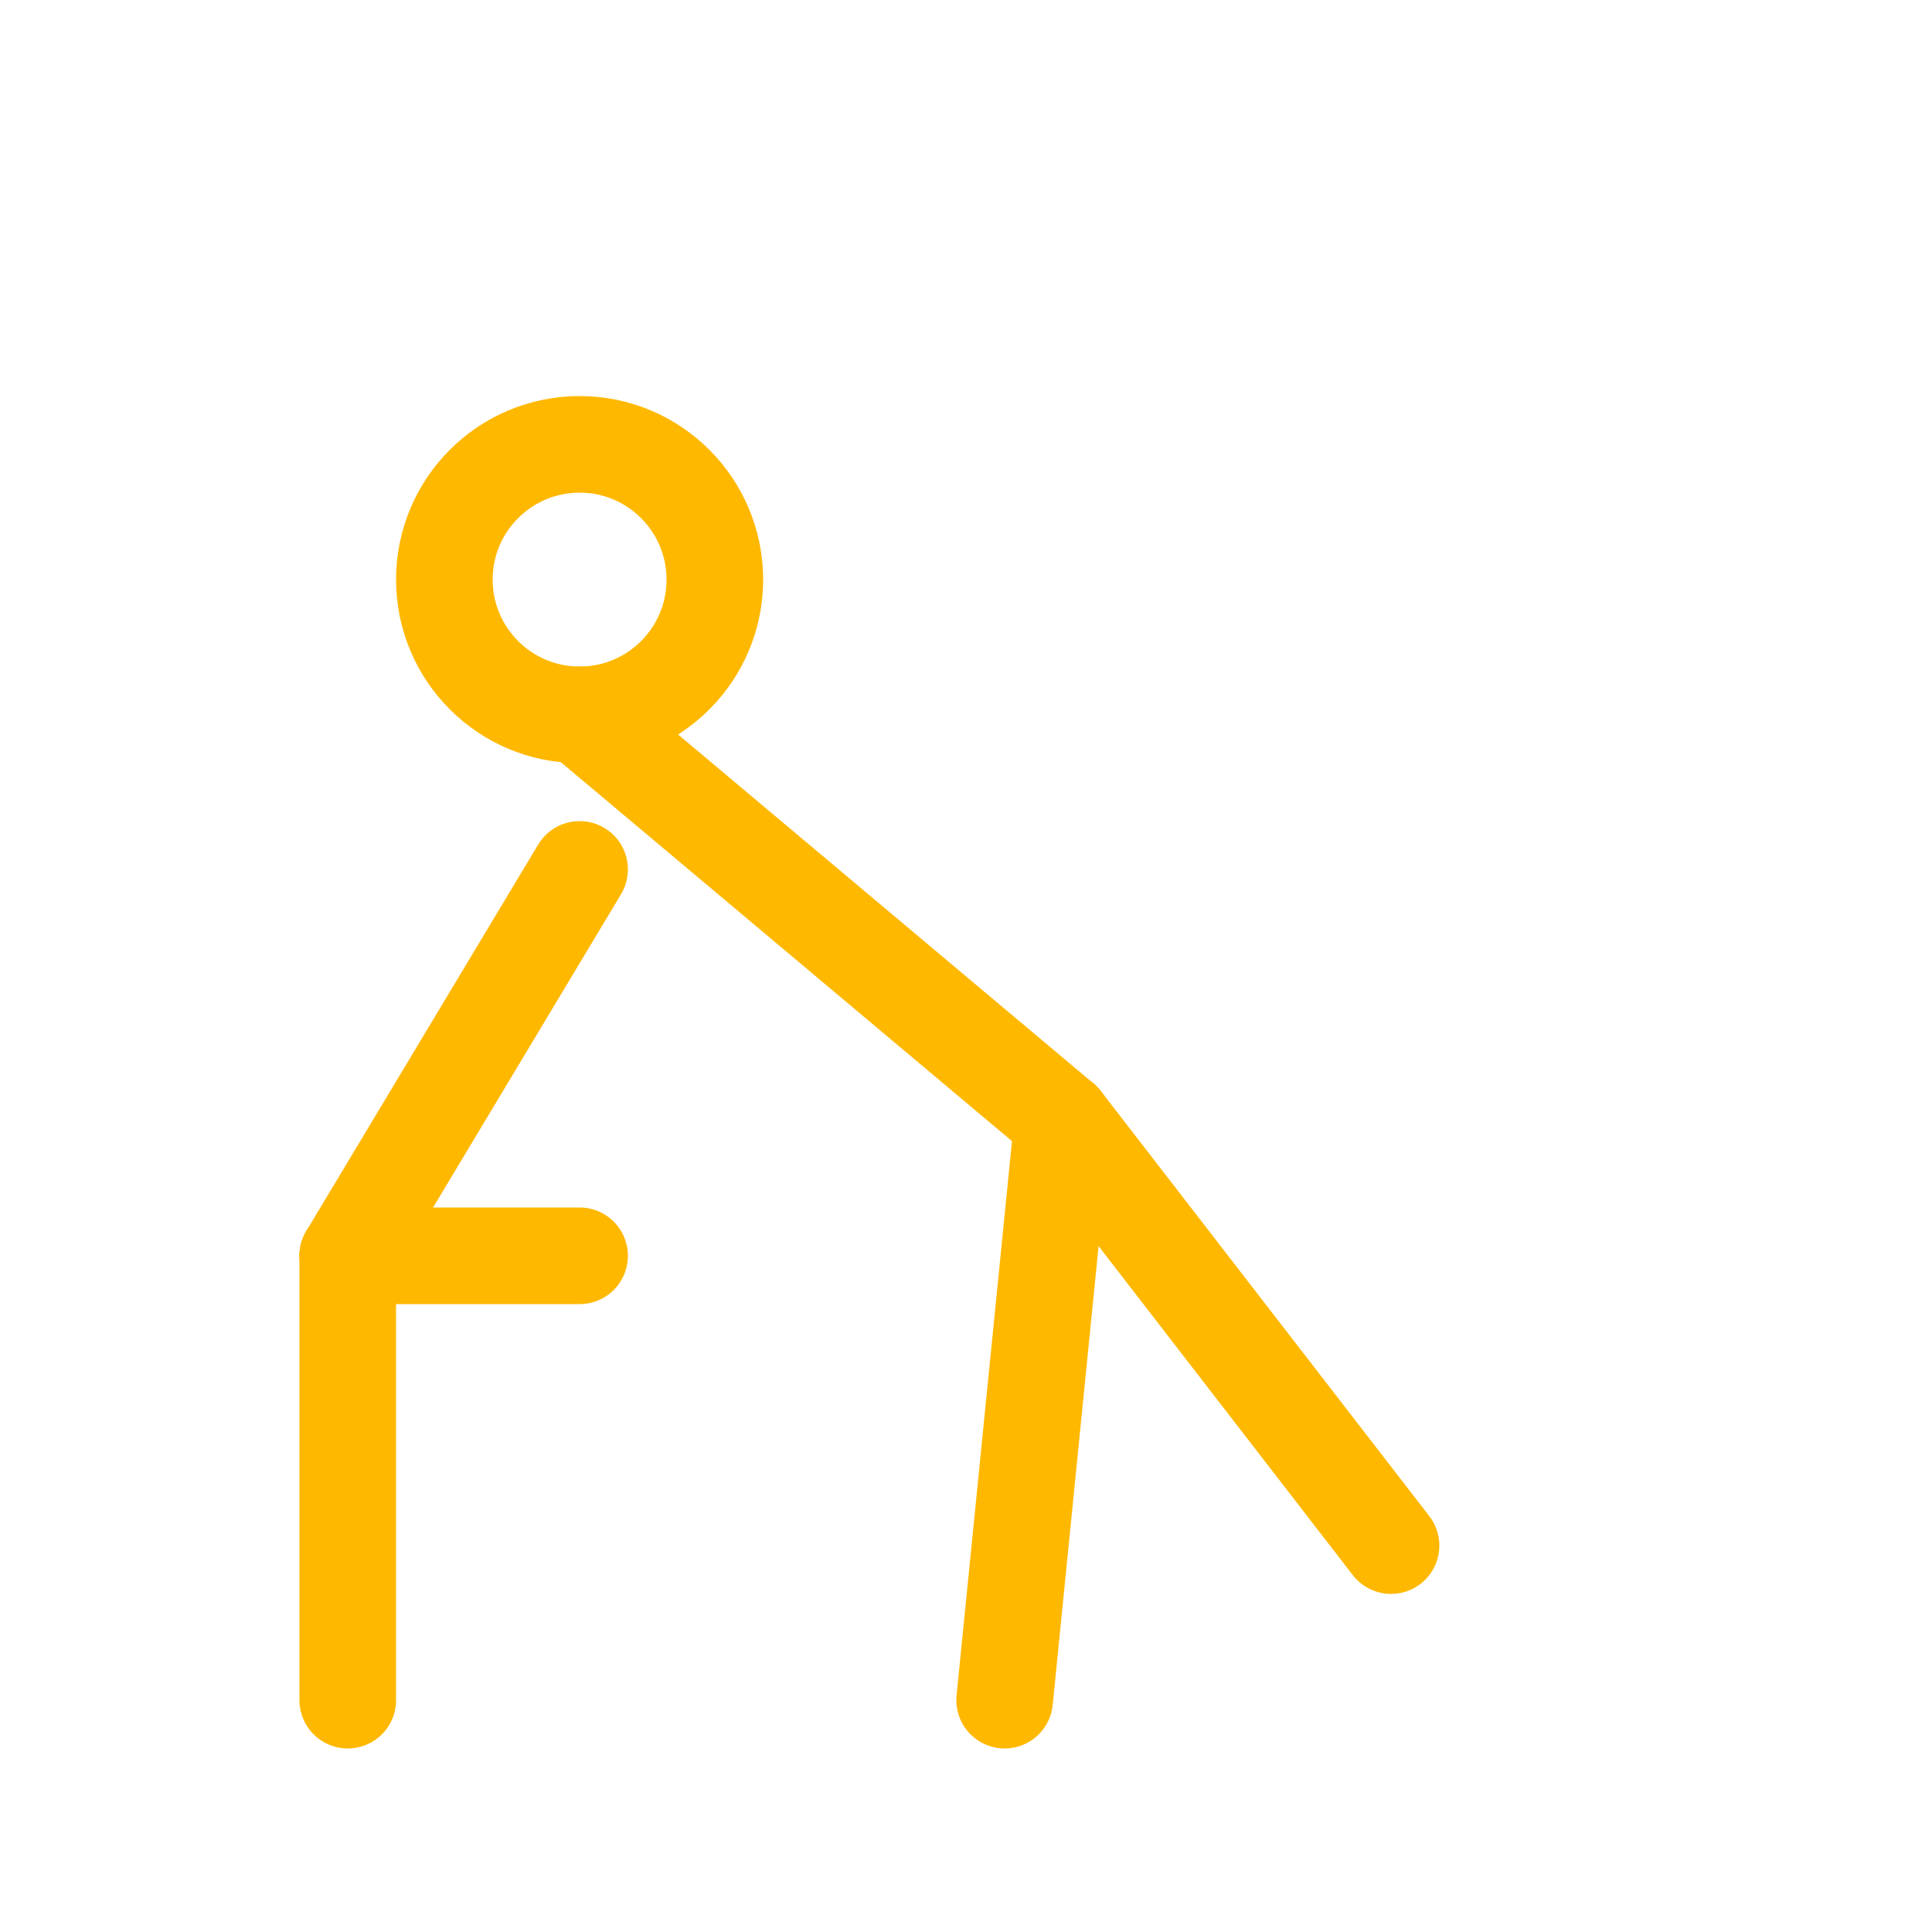
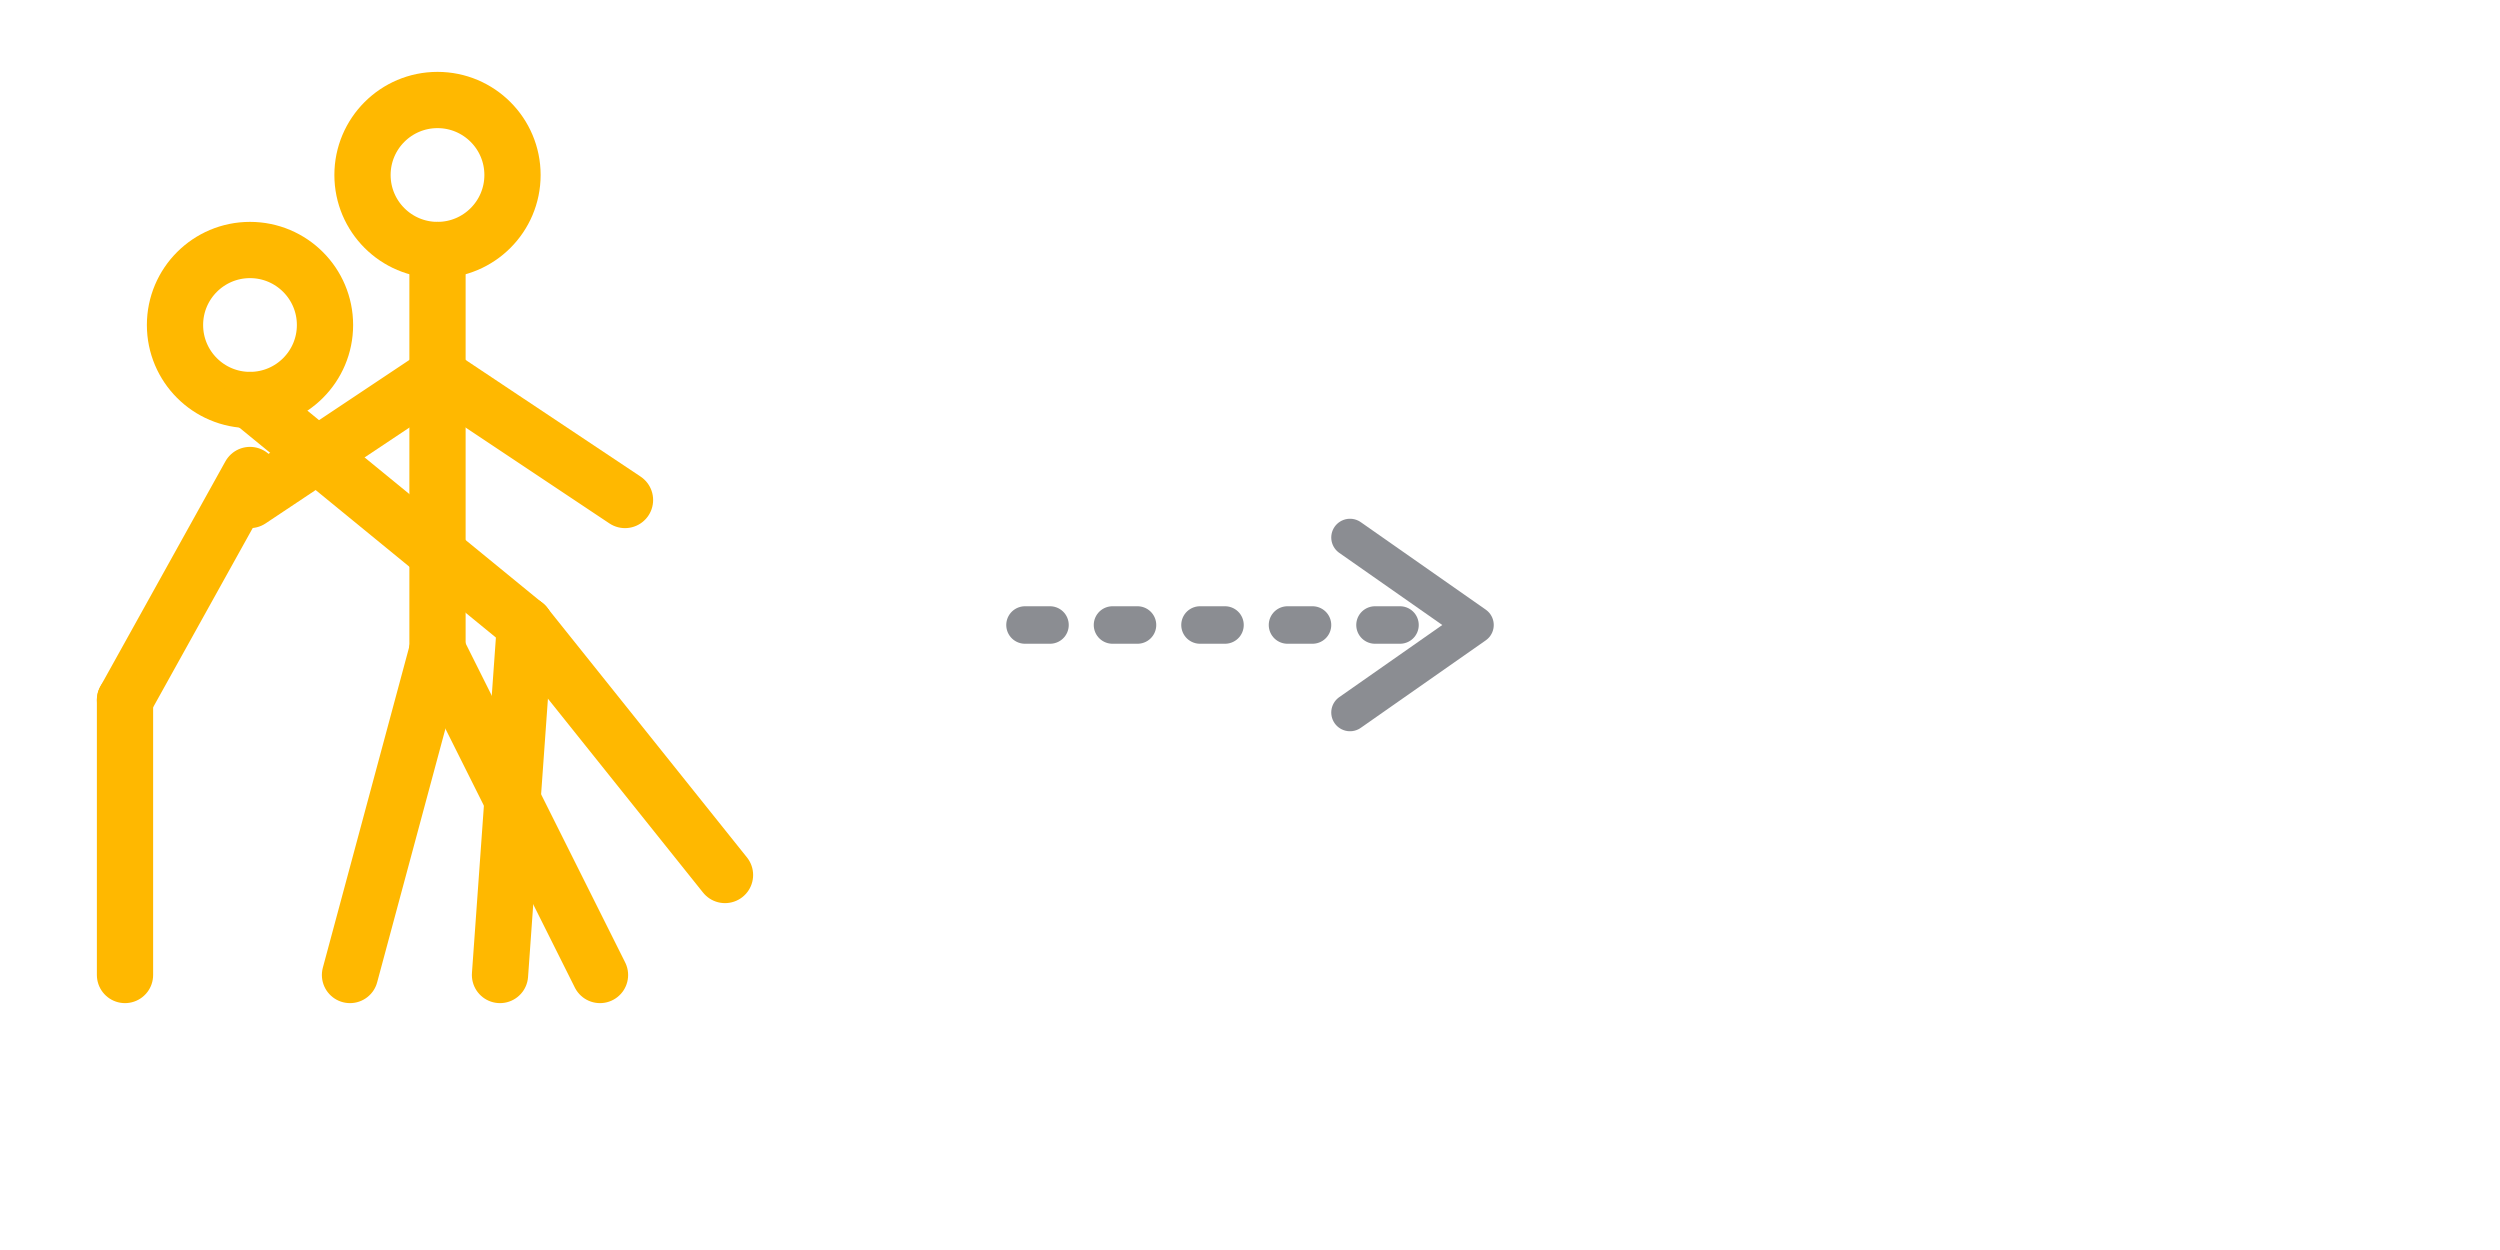
- <svg xmlns="http://www.w3.org/2000/svg" viewBox="0 0 100 100">
-   <g fill="none" stroke="#ffb800" stroke-width="5" stroke-linecap="round" stroke-linejoin="round">
-     <circle cx="30" cy="30" r="7" />
-     <line x1="30" y1="37" x2="55" y2="58" />
-     <line x1="55" y1="58" x2="52" y2="88" />
-     <line x1="55" y1="58" x2="72" y2="80" />
-     <line x1="30" y1="45" x2="18" y2="65" />
-     <line x1="18" y1="65" x2="18" y2="88" />
-     <line x1="18" y1="65" x2="30" y2="65" />
+ <svg xmlns="http://www.w3.org/2000/svg" viewBox="0 0 200 100">
+   <g fill="none" stroke="#ffb800" stroke-width="4.5" stroke-linecap="round" stroke-linejoin="round">
+     <circle cx="20" cy="26" r="6" />
+     <line x1="20" y1="32" x2="42" y2="50" />
+     <line x1="42" y1="50" x2="40" y2="78" />
+     <line x1="42" y1="50" x2="58" y2="70" />
+     <line x1="20" y1="38" x2="10" y2="56" />
+     <line x1="10" y1="56" x2="10" y2="78" />
+   </g>
+   <line x1="82" y1="50" x2="115" y2="50" stroke="#8b8d92" stroke-width="3" stroke-dasharray="2,5" stroke-linecap="round" />
+   <path d="M108 43 L118 50 L108 57" fill="none" stroke="#8b8d92" stroke-width="3" stroke-linecap="round" stroke-linejoin="round" />
+   <g fill="none" stroke="#ffb800" stroke-width="4.5" stroke-linecap="round" stroke-linejoin="round">
+     <circle cx="35" cy="14" r="6" />
+     <line x1="35" y1="20" x2="35" y2="52" />
+     <line x1="35" y1="52" x2="28" y2="78" />
+     <line x1="35" y1="52" x2="48" y2="78" />
+     <line x1="35" y1="30" x2="20" y2="40" />
+     <line x1="35" y1="30" x2="50" y2="40" />
  </g>
</svg>
